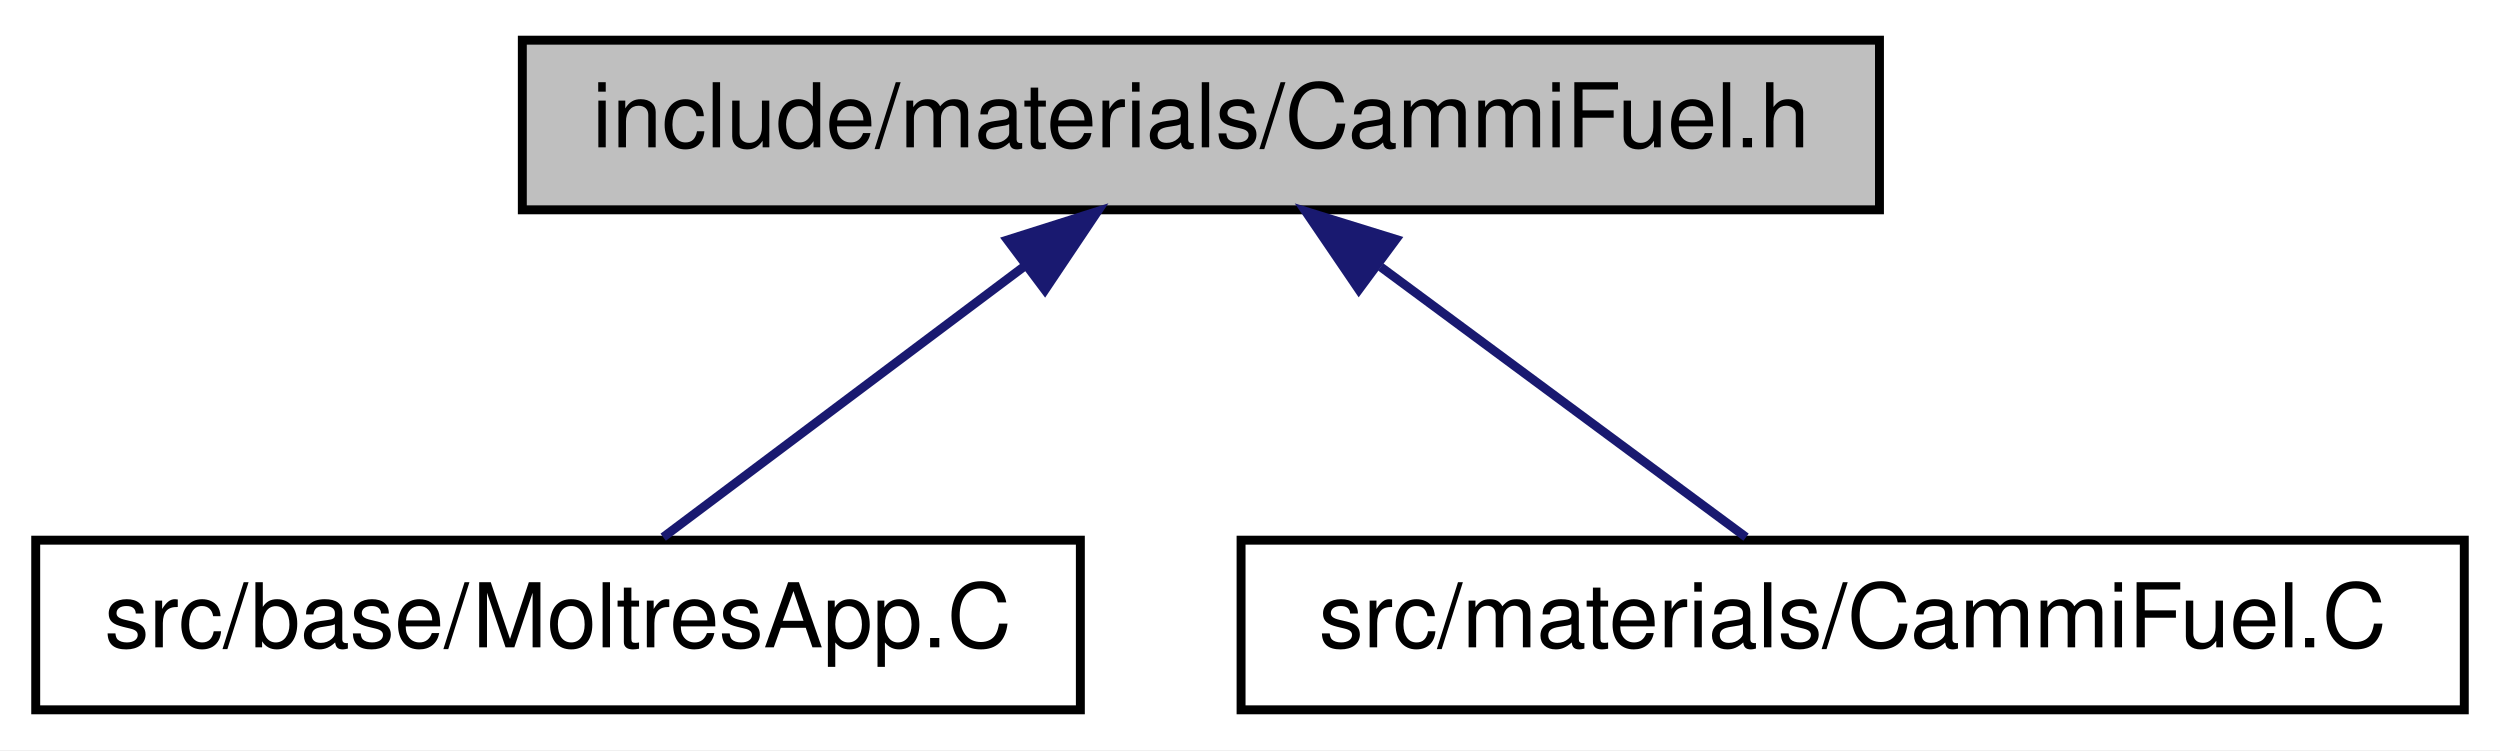
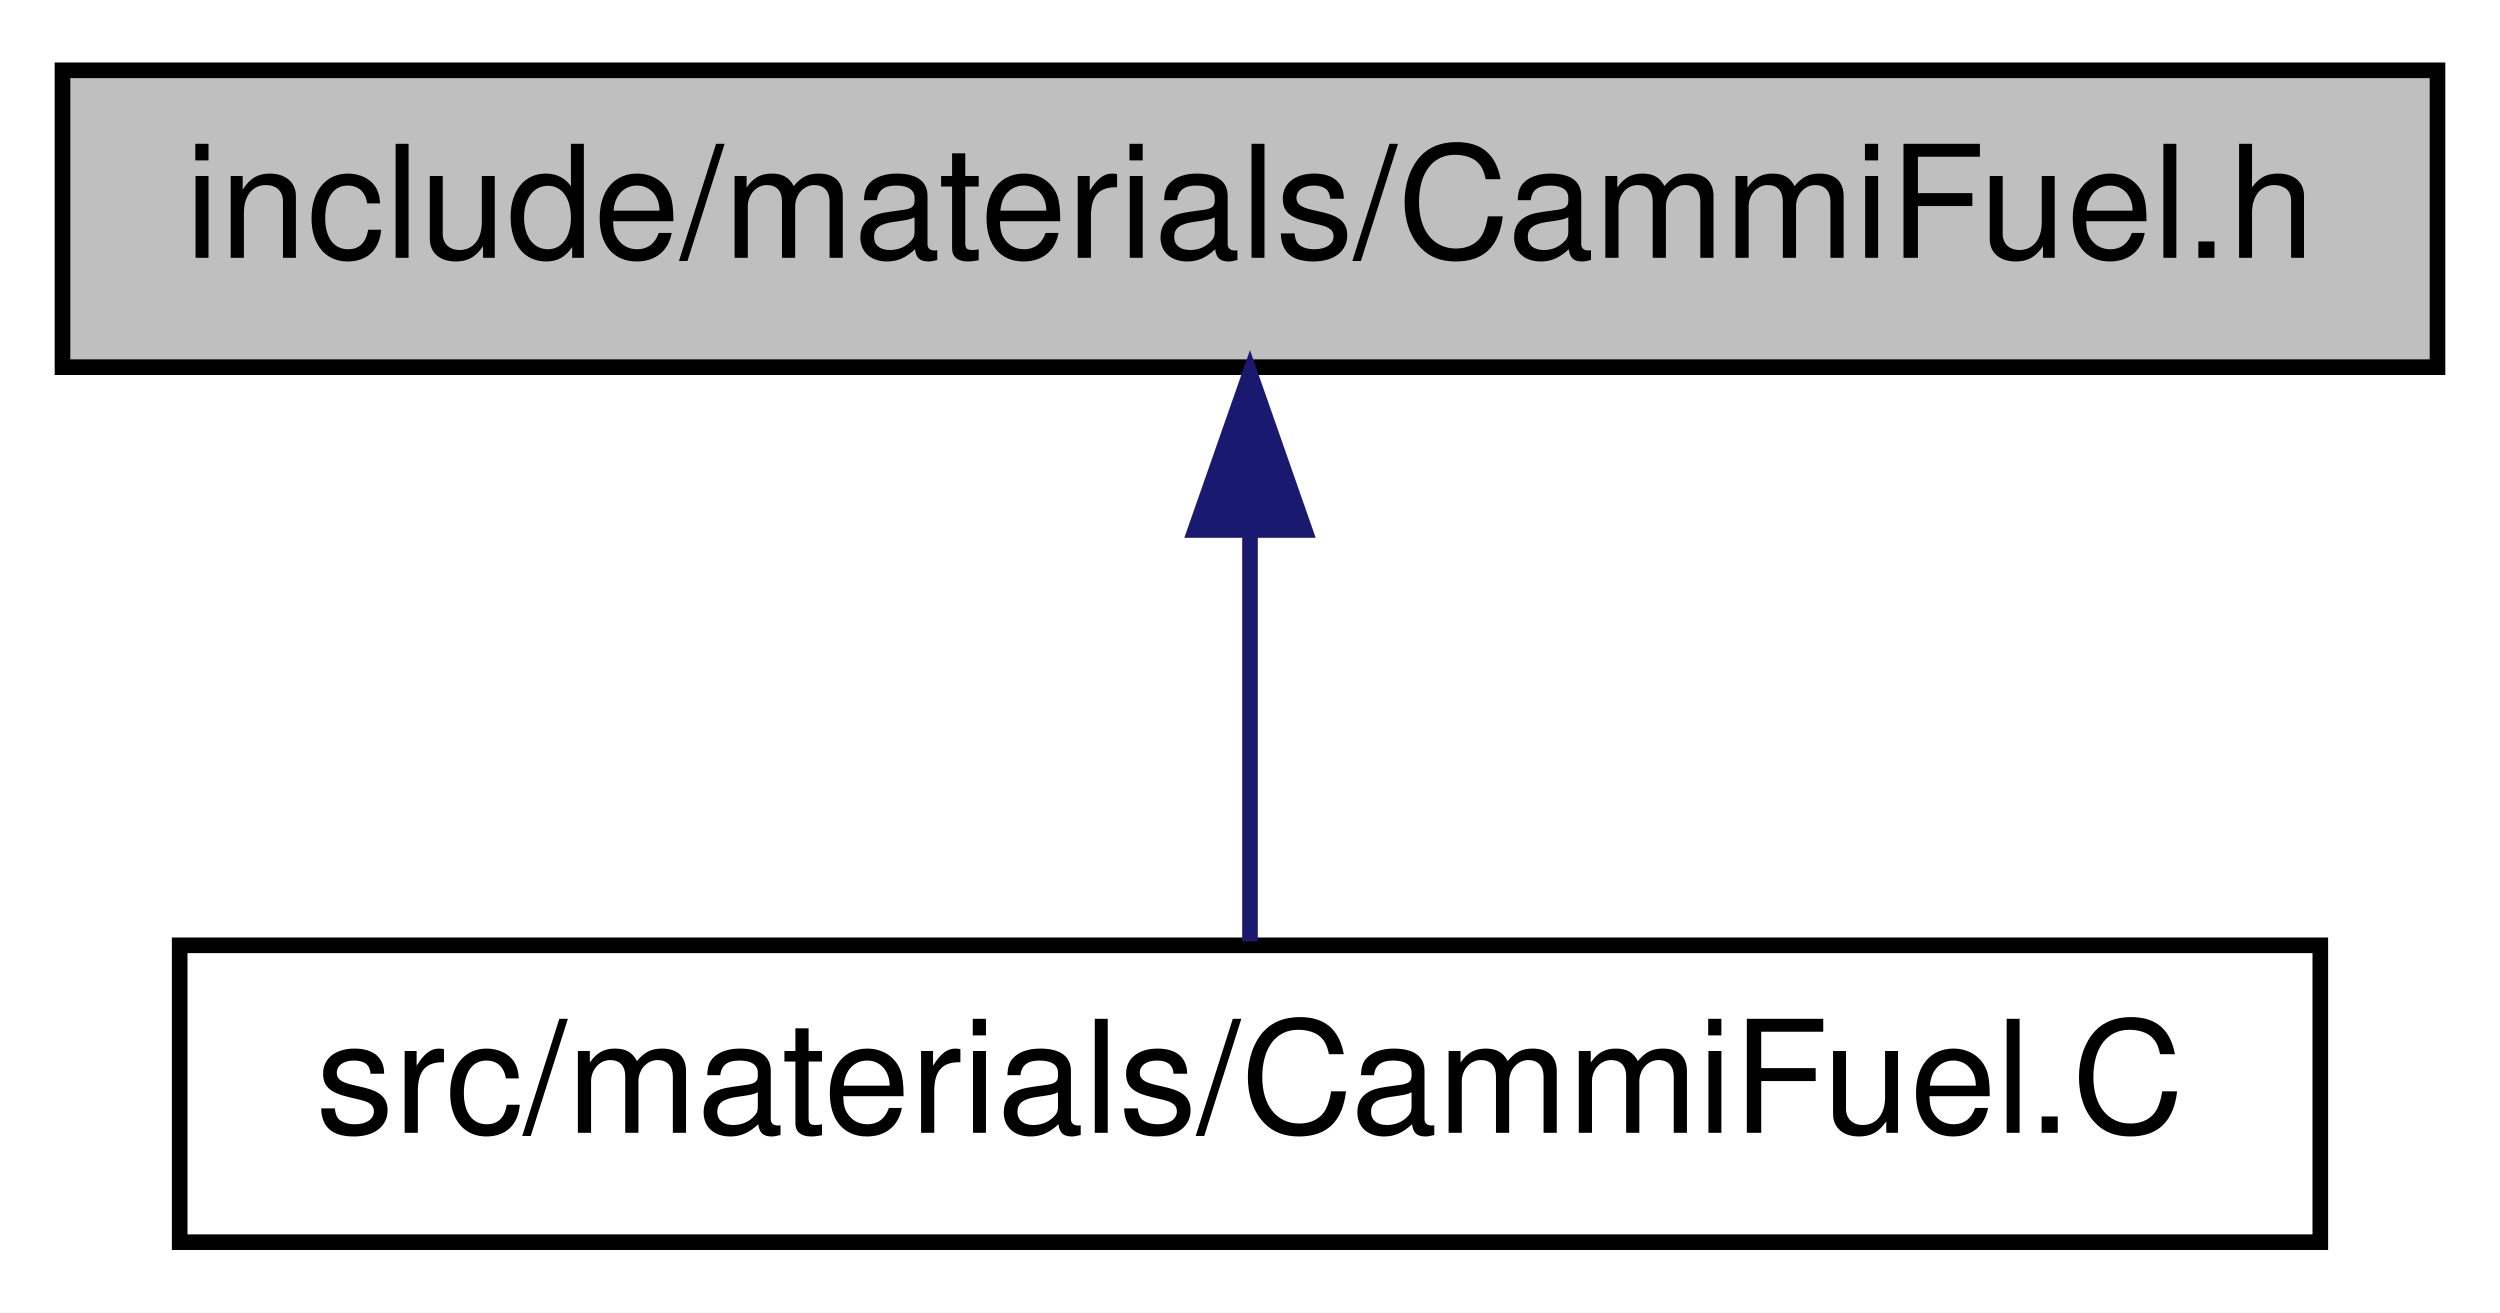
- <svg xmlns="http://www.w3.org/2000/svg" xmlns:xlink="http://www.w3.org/1999/xlink" width="280pt" height="84pt" viewBox="0.00 0.00 280.00 84.00">
+ <svg xmlns="http://www.w3.org/2000/svg" xmlns:xlink="http://www.w3.org/1999/xlink" width="160pt" height="84pt" viewBox="0.00 0.00 160.00 84.00">
  <g id="graph0" class="graph" transform="scale(1 1) rotate(0) translate(4 80)">
-     <polygon fill="white" stroke="none" points="-4,4 -4,-80 276,-80 276,4 -4,4" />
+     <polygon fill="white" stroke="transparent" points="-4,4 -4,-80 156,-80 156,4 -4,4" />
    <g id="node1" class="node">
-       <polygon fill="#bfbfbf" stroke="black" points="54.5,-56.5 54.5,-75.5 206.5,-75.5 206.5,-56.5 54.5,-56.5" />
-       <text text-anchor="middle" x="130.5" y="-63.5" font-family="Helvetica,sans-Serif" font-size="10.00">include/materials/CammiFuel.h</text>
+       <g id="a_node1">
+         <a xlink:title=" ">
+           <polygon fill="#bfbfbf" stroke="black" points="0,-56.5 0,-75.5 152,-75.5 152,-56.5 0,-56.5" />
+           <text text-anchor="middle" x="76" y="-63.5" font-family="Helvetica,sans-Serif" font-size="10.00">include/materials/CammiFuel.h</text>
+         </a>
+       </g>
    </g>
    <g id="node2" class="node">
      <g id="a_node2">
-         <a xlink:href="_moltres_app_8_c.html" target="_top" xlink:title="src/base/MoltresApp.C">
-           <polygon fill="white" stroke="black" points="0,-0.5 0,-19.5 117,-19.5 117,-0.5 0,-0.5" />
-           <text text-anchor="middle" x="58.5" y="-7.5" font-family="Helvetica,sans-Serif" font-size="10.00">src/base/MoltresApp.C</text>
+         <a xlink:href="_cammi_fuel_8_c.html" target="_top" xlink:title=" ">
+           <polygon fill="white" stroke="black" points="7.5,-0.5 7.5,-19.5 144.5,-19.5 144.5,-0.5 7.5,-0.5" />
+           <text text-anchor="middle" x="76" y="-7.5" font-family="Helvetica,sans-Serif" font-size="10.00">src/materials/CammiFuel.C</text>
        </a>
      </g>
    </g>
    <g id="edge1" class="edge">
-       <path fill="none" stroke="midnightblue" d="M110.634,-50.101C97.677,-40.382 81.203,-28.027 70.278,-19.834" />
-       <polygon fill="midnightblue" stroke="midnightblue" points="108.832,-53.124 118.932,-56.324 113.032,-47.524 108.832,-53.124" />
-     </g>
-     <g id="node3" class="node">
-       <g id="a_node3">
-         <a xlink:href="_cammi_fuel_8_c.html" target="_top" xlink:title="src/materials/CammiFuel.C">
-           <polygon fill="white" stroke="black" points="135,-0.5 135,-19.5 272,-19.5 272,-0.5 135,-0.5" />
-           <text text-anchor="middle" x="203.5" y="-7.5" font-family="Helvetica,sans-Serif" font-size="10.00">src/materials/CammiFuel.C</text>
-         </a>
-       </g>
-     </g>
-     <g id="edge2" class="edge">
-       <path fill="none" stroke="midnightblue" d="M150.642,-50.101C163.779,-40.382 180.482,-28.027 191.558,-19.834" />
-       <polygon fill="midnightblue" stroke="midnightblue" points="148.187,-47.563 142.229,-56.324 152.35,-53.191 148.187,-47.563" />
+       <path fill="none" stroke="midnightblue" d="M76,-45.8C76,-36.91 76,-26.78 76,-19.75" />
+       <polygon fill="midnightblue" stroke="midnightblue" points="72.5,-46.08 76,-56.08 79.5,-46.08 72.5,-46.08" />
    </g>
  </g>
</svg>
